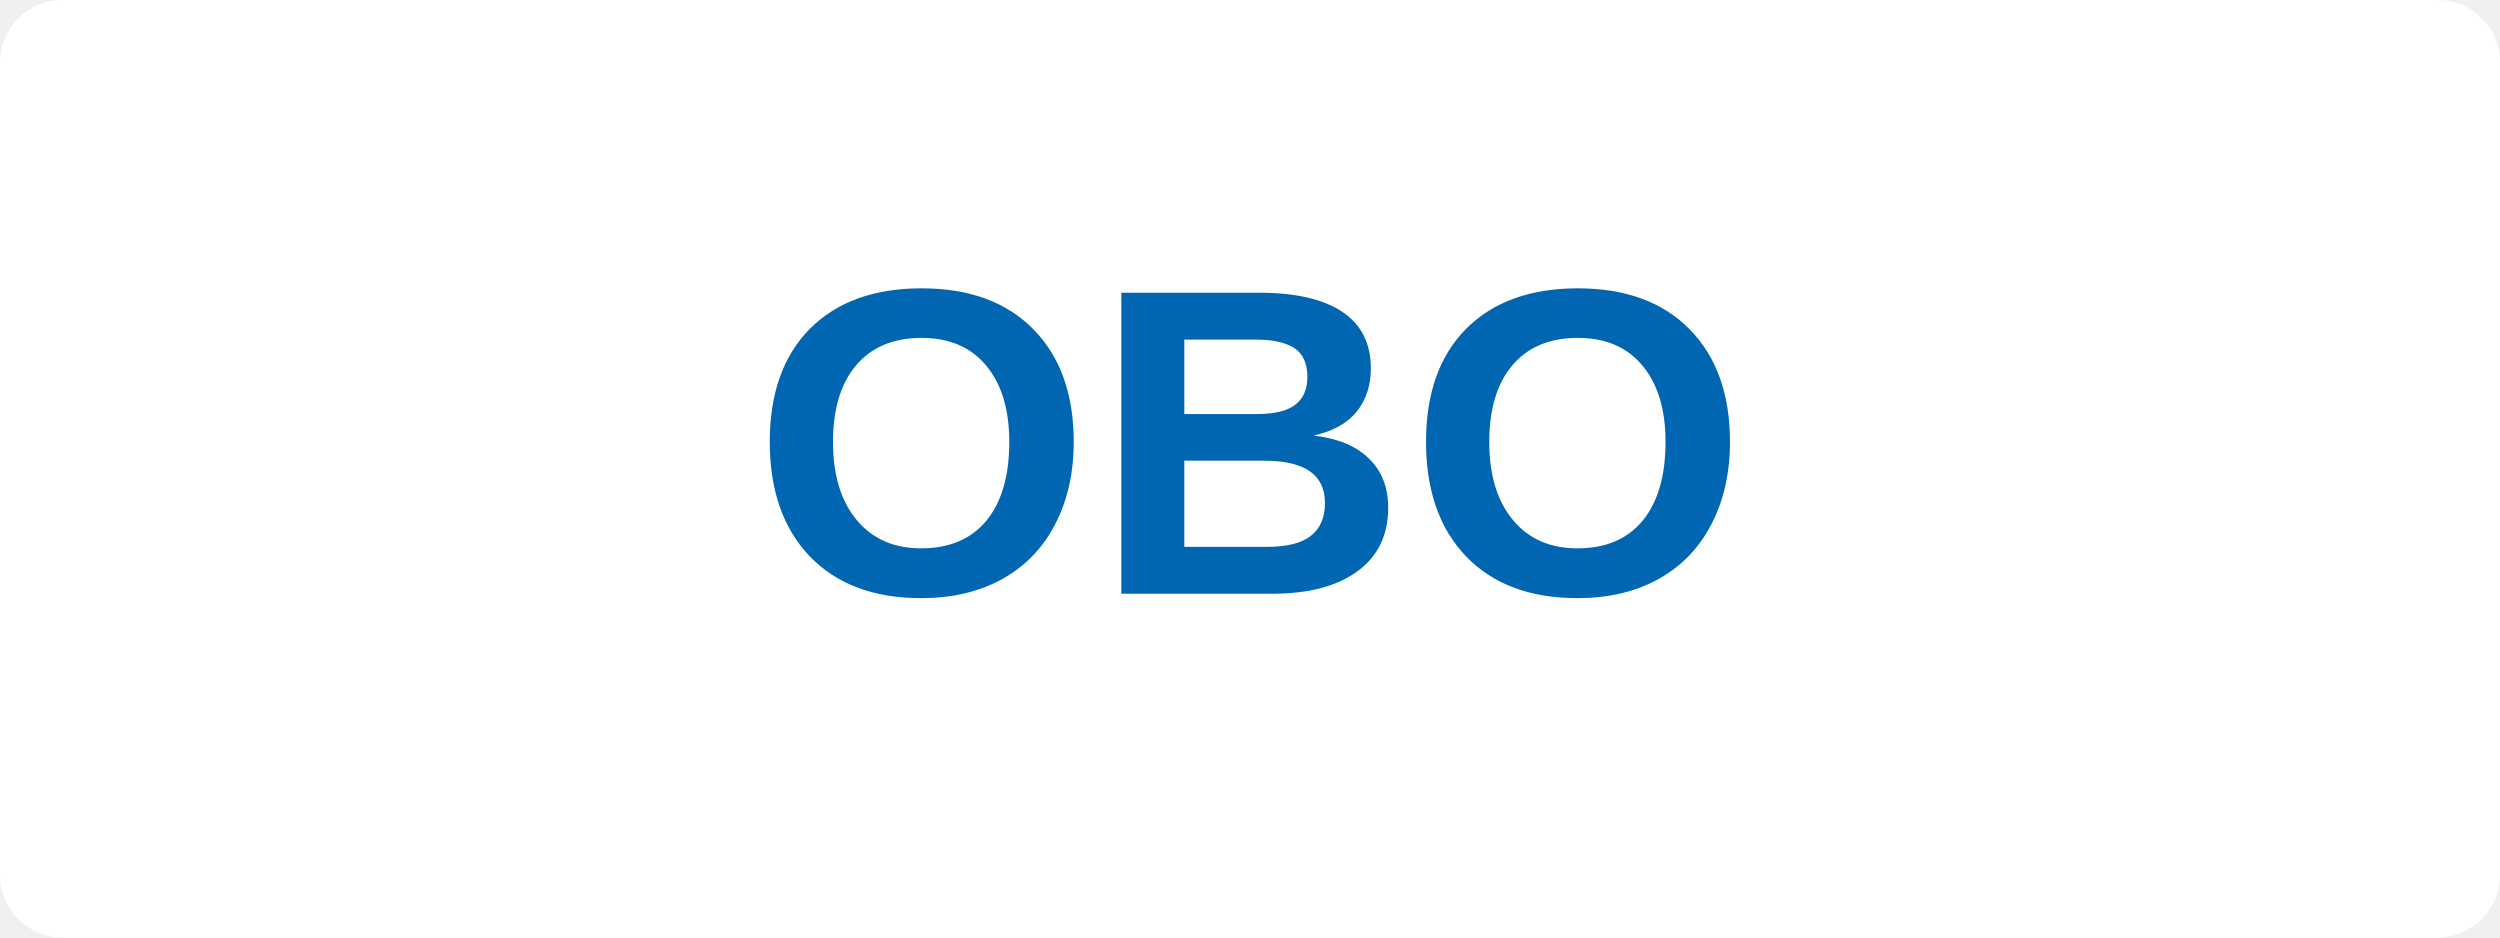
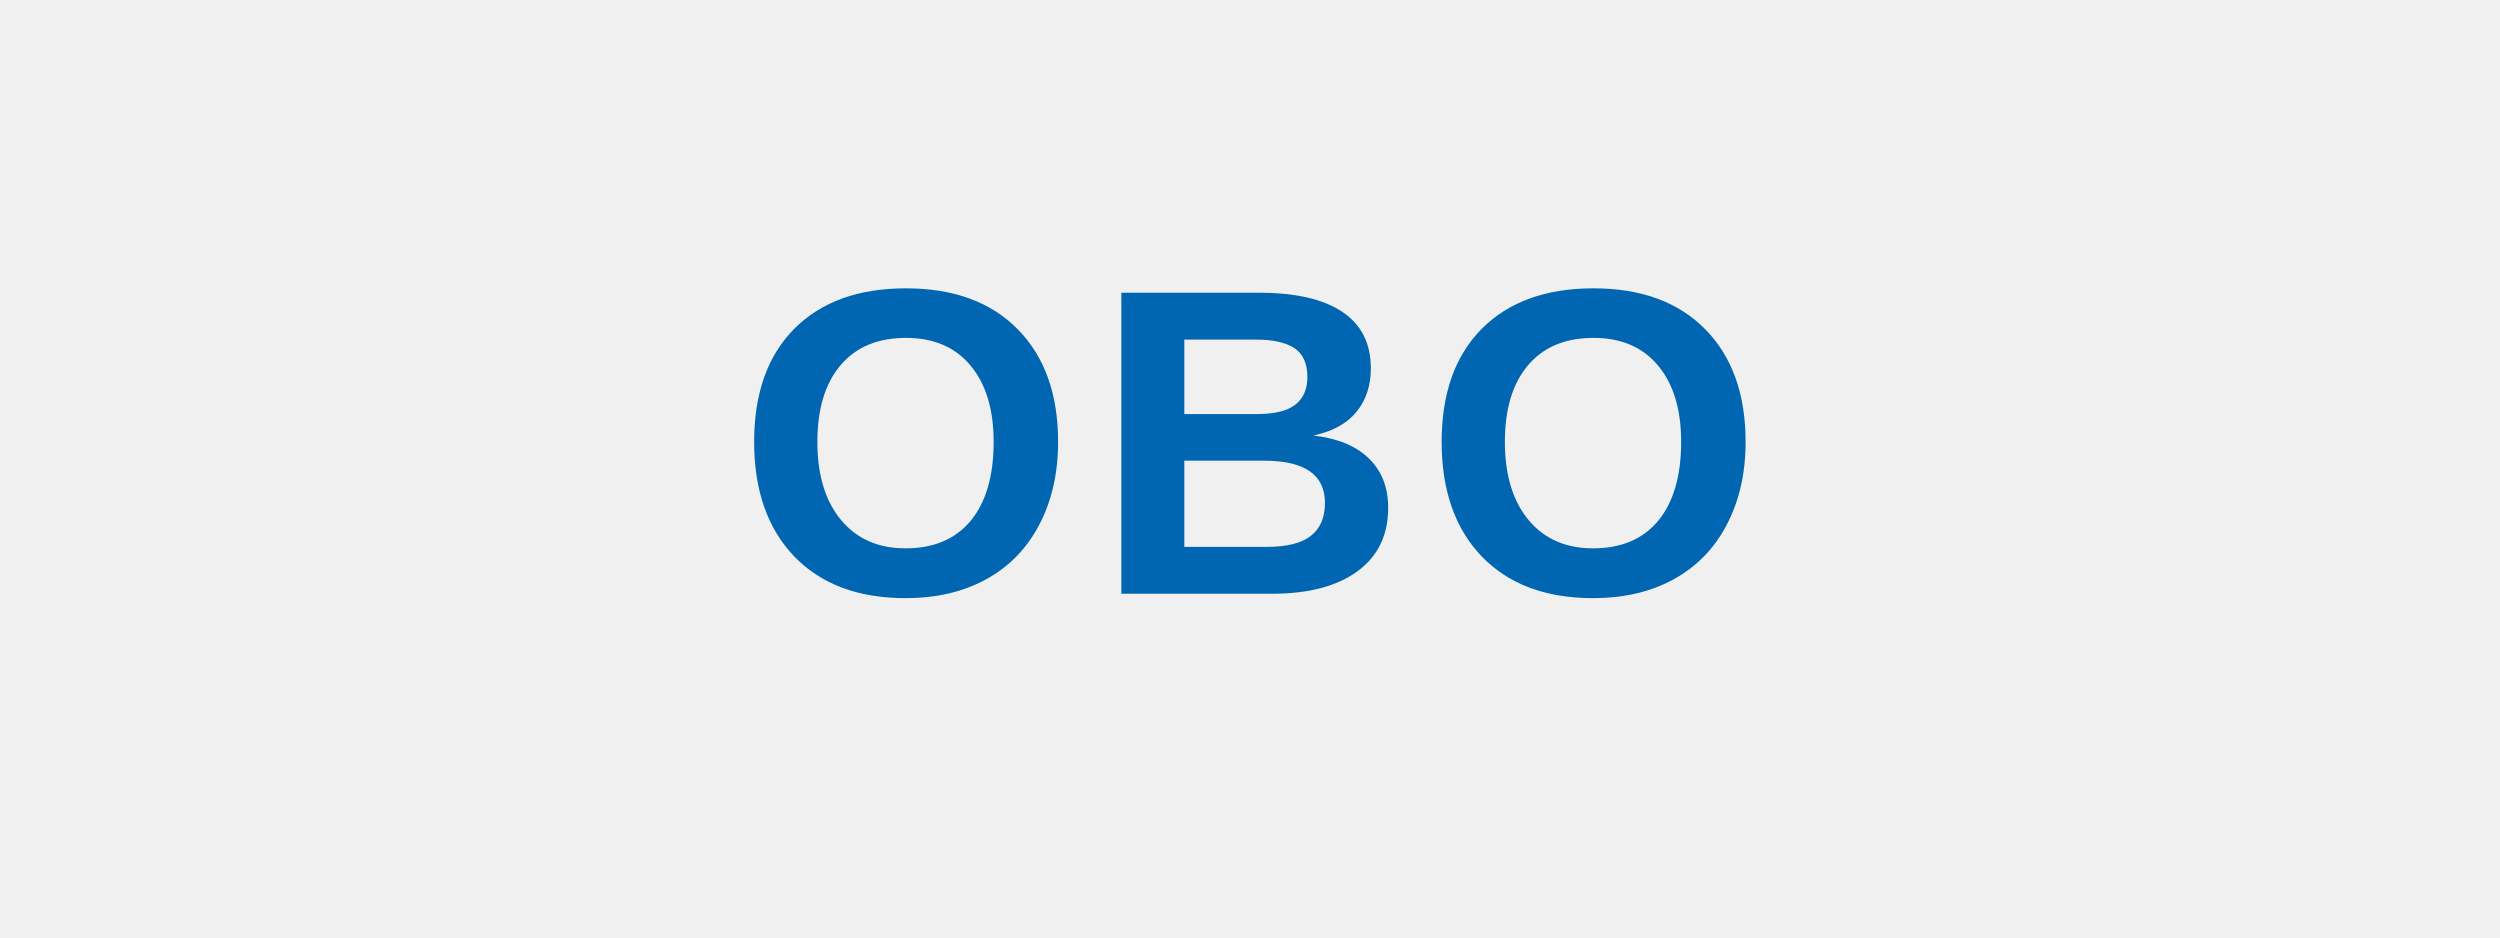
<svg xmlns="http://www.w3.org/2000/svg" width="160" height="60">
-   <rect width="160" height="60" fill="#fff" rx="4" />
-   <text x="80" y="38" font-family="Arial, sans-serif" font-size="28" font-weight="700" fill="#0066B2" text-anchor="middle">OBO</text>
+   <text x="80" y="38" font-family="Arial, sans-serif" font-size="28" font-weight="800" fill="#0066B2" text-anchor="middle" letter-spacing="1">OBO</text>
</svg>
